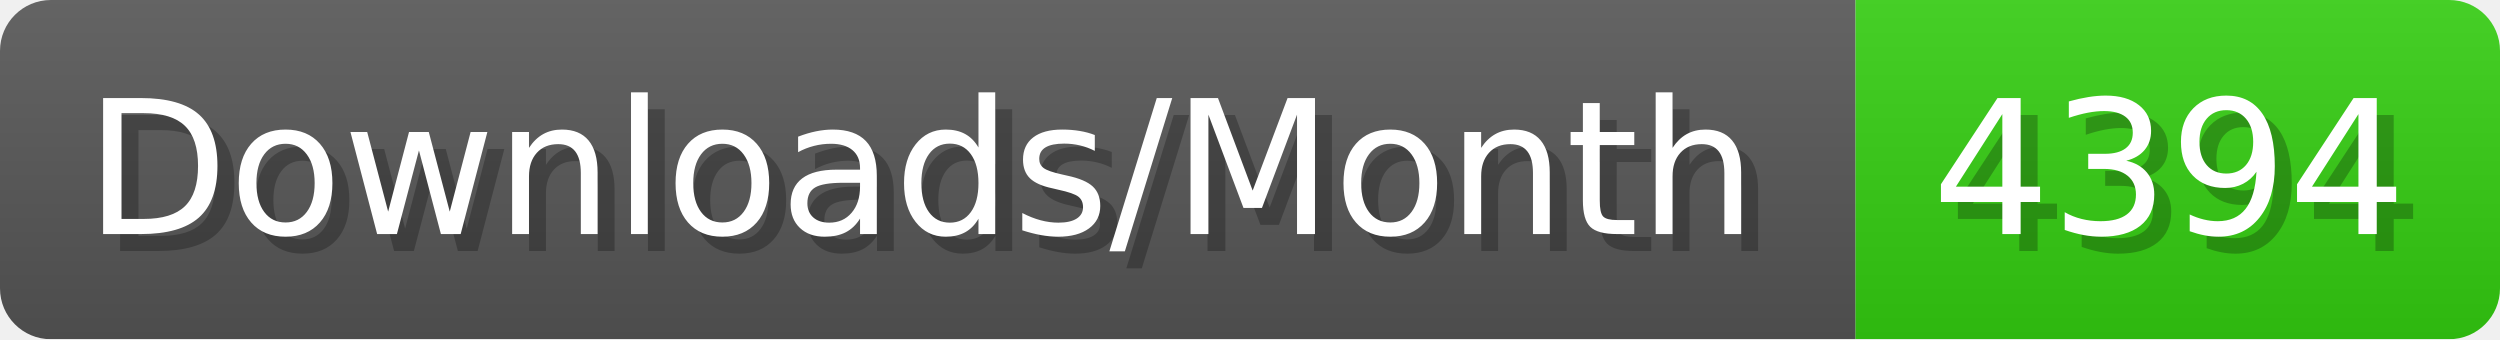
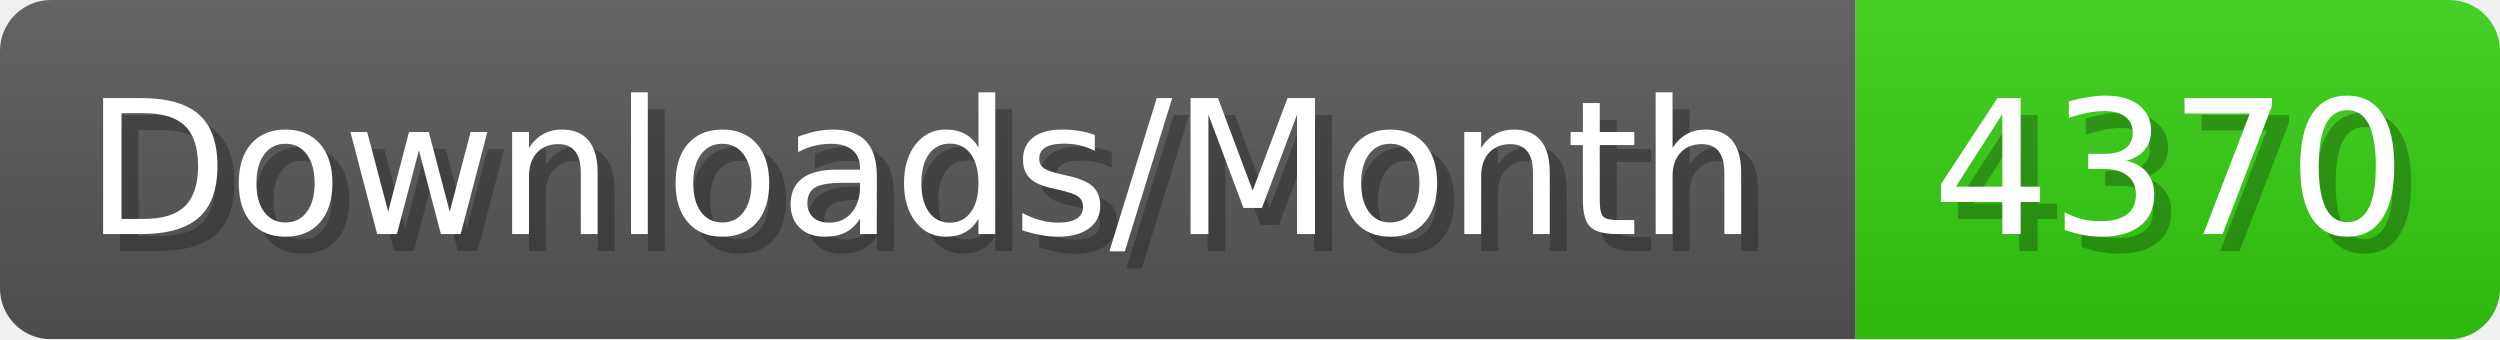
- <svg xmlns="http://www.w3.org/2000/svg" width="147.4" height="20" viewBox="0 0 1474 200" role="img" aria-label="Downloads/Month: 4394">
+ <svg xmlns="http://www.w3.org/2000/svg" width="147.4" height="20" viewBox="0 0 1474 200" role="img" aria-label="Downloads/Month: 4370">
  <linearGradient id="YlXUI" x2="0" y2="100%">
    <stop offset="0" stop-opacity=".1" stop-color="#EEE" />
    <stop offset="1" stop-opacity=".1" />
  </linearGradient>
  <mask id="JHhop">
    <rect width="1474" height="200" rx="30" fill="#FFF" />
  </mask>
  <g mask="url(#JHhop)">
    <rect width="1094" height="200" fill="#555" />
    <rect width="380" height="200" fill="#3C1" x="1094" />
    <rect width="1474" height="200" fill="url(#YlXUI)" />
  </g>
  <g aria-hidden="true" fill="#fff" text-anchor="start" font-family="Verdana,DejaVu Sans,sans-serif" font-size="110">
    <text x="60" y="148" textLength="994" fill="#000" opacity="0.25">Downloads/Month</text>
    <text x="50" y="138" textLength="994">Downloads/Month</text>
-     <text x="1149" y="148" textLength="280" fill="#000" opacity="0.25">4394</text>
-     <text x="1139" y="138" textLength="280">4394</text>
+     <text x="1149" y="148" textLength="280" fill="#000" opacity="0.25">4370</text>
+     <text x="1139" y="138" textLength="280">4370</text>
  </g>
</svg>
